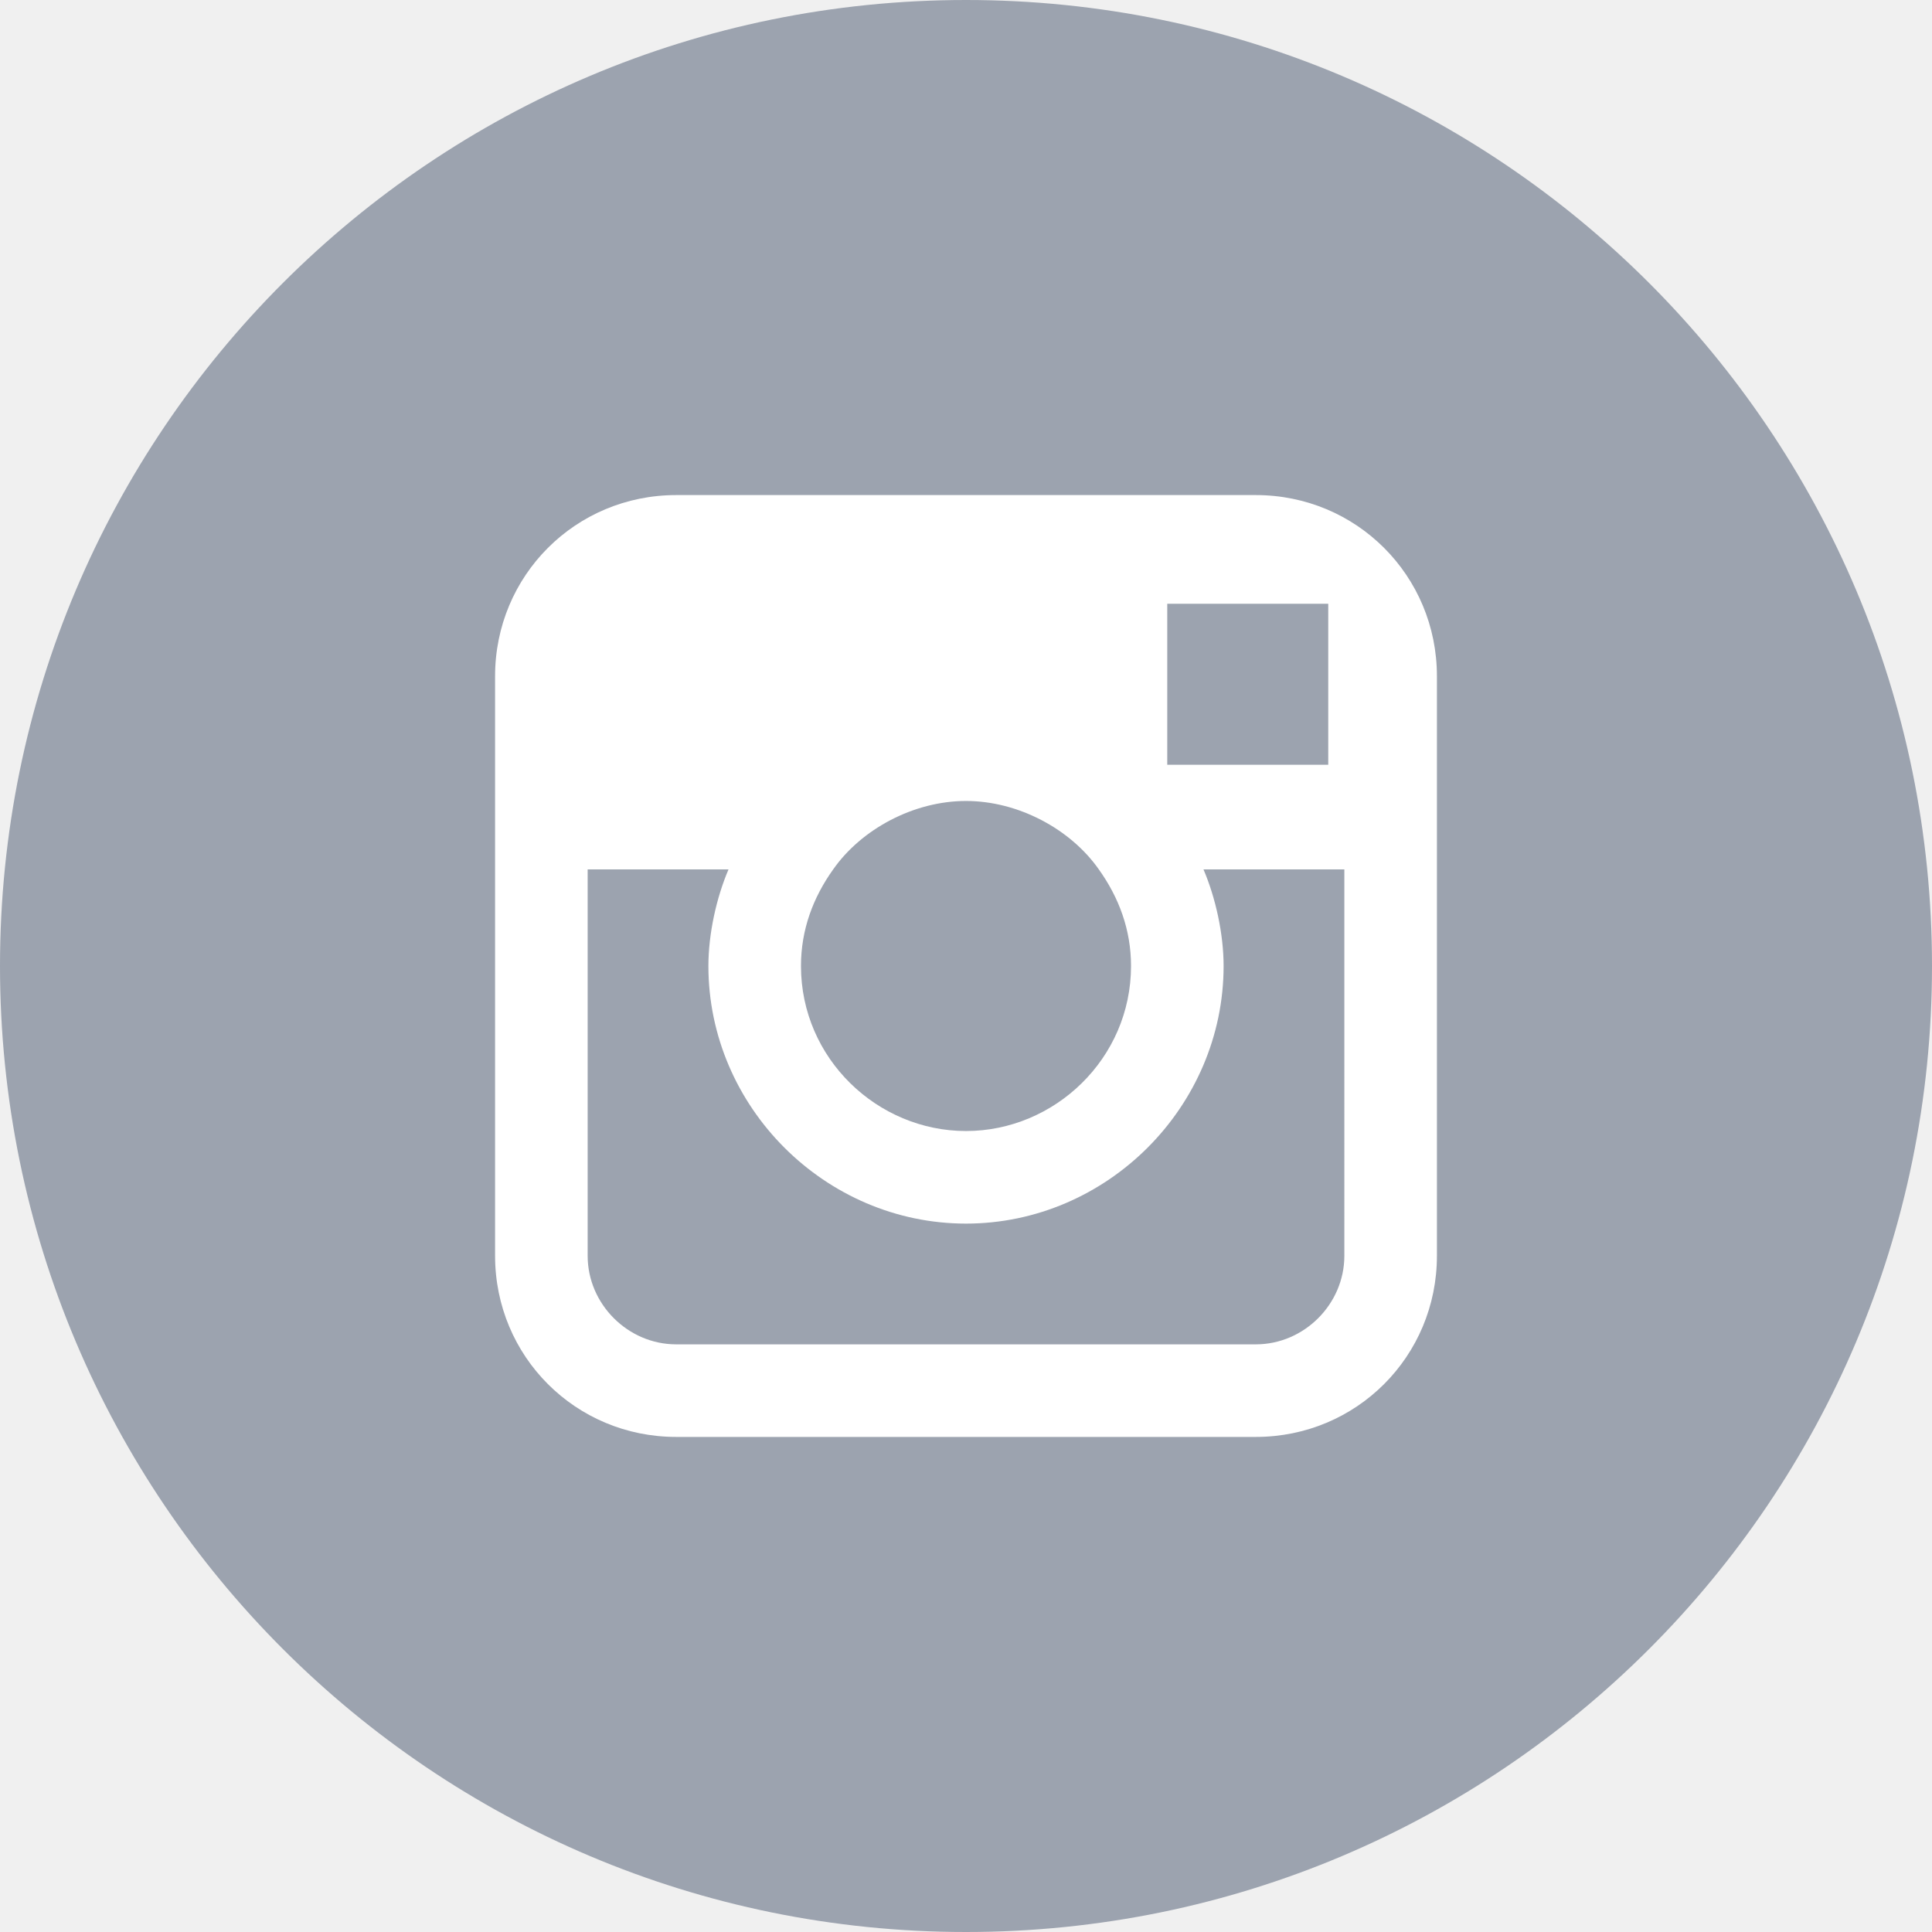
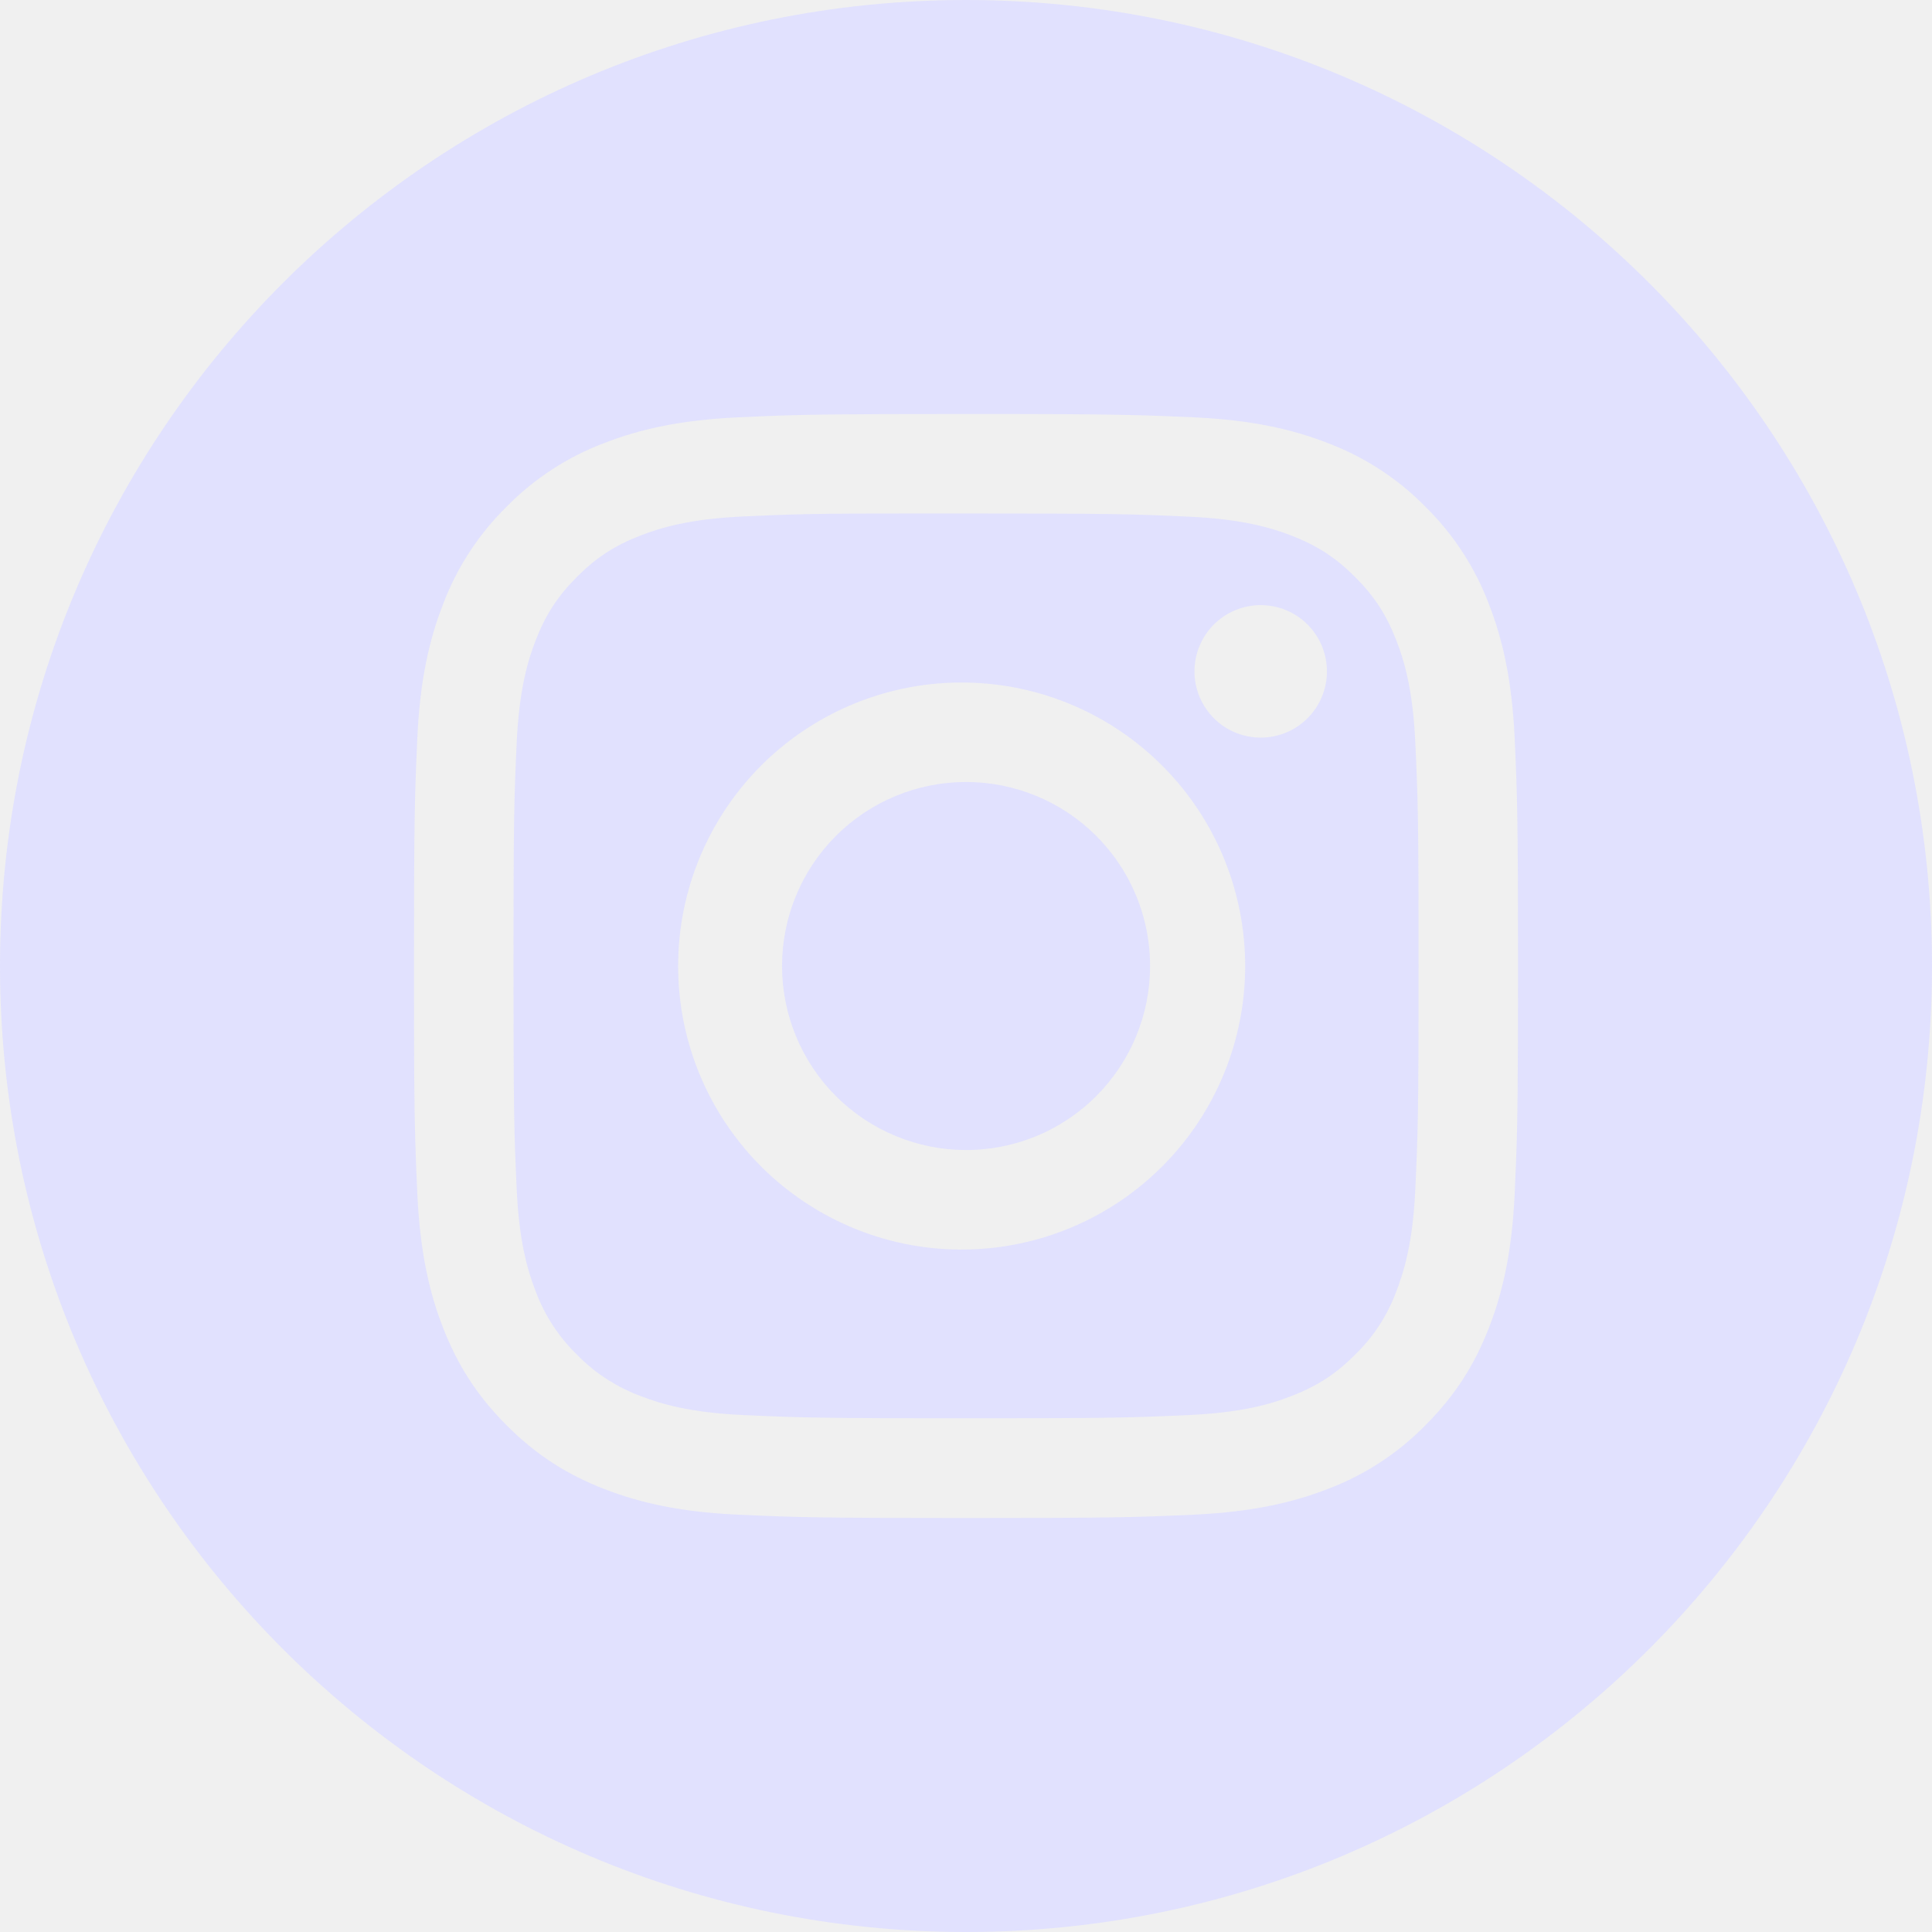
- <svg xmlns="http://www.w3.org/2000/svg" width="45" height="45" viewBox="49.605 0 2834.65 2834.649">
-   <circle cx="1466.93" cy="1417.324" r="1417.324" fill="#9CA3AF" />
-   <path d="M1892.128 726.379h-850.395c-147.639 0-265.749 118.11-265.749 265.749v850.394c0 147.639 118.11 265.748 265.749 265.748h850.395c147.638 0 265.749-118.109 265.749-265.748V992.127c0-147.638-118.112-265.748-265.749-265.748zm76.772 159.449h29.527V1122.048h-236.221v-236.22H1968.9zm-696.851 389.765c41.338-59.056 118.11-100.395 194.882-100.395s153.544 41.339 194.882 100.395c29.527 41.338 47.244 88.582 47.244 141.732 0 135.826-112.205 242.126-242.126 242.126-129.922 0-242.126-106.299-242.126-242.126-.001-53.15 17.716-100.394 47.244-141.732zm750.001 566.929c0 70.867-59.056 129.922-129.922 129.922h-850.395c-70.866 0-129.922-59.055-129.922-129.922v-566.929h206.693c-17.717 41.338-29.527 94.488-29.527 141.732 0 206.693 171.26 377.953 377.953 377.953s377.953-171.26 377.953-377.953c0-47.244-11.812-100.395-29.527-141.732h206.692l.002 566.929z" fill="#fff" />
+ <svg xmlns="http://www.w3.org/2000/svg" width="28" height="28" viewBox="0 0 28 28" fill="none">
+   <path d="M15.887 12.114C15.387 11.614 14.708 11.333 14.001 11.333C13.294 11.333 12.615 11.614 12.115 12.114C11.615 12.614 11.334 13.293 11.334 14C11.334 14.707 11.615 15.386 12.115 15.886C12.615 16.386 13.294 16.667 14.001 16.667C14.397 16.667 14.784 16.579 15.136 16.414C15.412 16.284 15.667 16.106 15.887 15.886C16.387 15.386 16.668 14.707 16.668 14C16.668 13.525 16.541 13.063 16.307 12.659C16.192 12.462 16.051 12.278 15.887 12.114Z" fill="#E1E1FE" />
+   <path fill-rule="evenodd" clip-rule="evenodd" d="M14.001 7.442H13.283C11.792 7.441 11.506 7.451 10.768 7.485C9.988 7.521 9.565 7.651 9.283 7.761C8.909 7.906 8.643 8.079 8.363 8.359C8.083 8.639 7.909 8.906 7.764 9.279C7.654 9.561 7.524 9.985 7.488 10.765C7.45 11.608 7.442 11.86 7.442 13.996C7.442 16.133 7.45 16.386 7.488 17.229C7.505 17.607 7.544 17.902 7.593 18.137C7.645 18.387 7.707 18.569 7.763 18.714C7.892 19.061 8.097 19.376 8.363 19.634C8.5 19.775 8.653 19.899 8.819 20.003C8.965 20.095 9.12 20.172 9.283 20.232C9.565 20.342 9.988 20.472 10.768 20.508C11.201 20.527 11.479 20.54 11.936 20.546C12.369 20.553 12.963 20.555 14.001 20.555C16.137 20.555 16.39 20.546 17.233 20.508C17.579 20.492 17.855 20.457 18.08 20.415C18.362 20.361 18.562 20.293 18.718 20.232C18.945 20.144 19.132 20.046 19.306 19.92C19.42 19.838 19.528 19.744 19.638 19.634C19.904 19.377 20.109 19.062 20.237 18.715C20.346 18.433 20.477 18.01 20.512 17.23C20.551 16.387 20.559 16.133 20.559 13.998C20.559 11.863 20.551 11.61 20.512 10.767C20.477 9.987 20.347 9.563 20.237 9.282C20.092 8.908 19.919 8.642 19.639 8.362C19.359 8.082 19.092 7.908 18.719 7.763C18.437 7.654 18.013 7.523 17.233 7.488C16.39 7.449 16.137 7.442 14.001 7.442ZM17.904 8.843C18.02 8.795 18.145 8.77 18.271 8.77C18.526 8.77 18.77 8.871 18.95 9.051C19.011 9.112 19.063 9.181 19.105 9.254C19.187 9.398 19.231 9.562 19.231 9.73C19.231 9.984 19.13 10.229 18.95 10.409C18.77 10.589 18.526 10.69 18.271 10.69C18.145 10.69 18.02 10.665 17.904 10.617C17.787 10.569 17.681 10.498 17.592 10.409C17.54 10.356 17.493 10.298 17.455 10.235C17.427 10.191 17.404 10.145 17.384 10.097C17.336 9.981 17.311 9.856 17.311 9.73C17.311 9.604 17.336 9.479 17.384 9.363C17.432 9.246 17.503 9.14 17.592 9.051C17.681 8.962 17.787 8.891 17.904 8.843ZM12.409 10.186C12.915 9.983 13.456 9.883 14.001 9.892C15.08 9.909 16.108 10.349 16.865 11.118C17.622 11.886 18.046 12.922 18.046 14.001C18.046 15.079 17.622 16.115 16.865 16.883C16.108 17.652 15.08 18.092 14.001 18.109C13.456 18.118 12.915 18.018 12.409 17.815C12.145 17.709 11.894 17.577 11.659 17.42C11.443 17.276 11.24 17.112 11.054 16.929C10.666 16.546 10.357 16.09 10.147 15.588C9.936 15.085 9.828 14.545 9.828 14.001C9.828 13.456 9.936 12.916 10.147 12.413C10.227 12.223 10.32 12.039 10.427 11.864C10.602 11.576 10.813 11.31 11.054 11.072C11.443 10.69 11.903 10.389 12.409 10.186Z" fill="#E1E1FE" />
+   <path fill-rule="evenodd" clip-rule="evenodd" d="M14 28C21.732 28 28 21.732 28 14C28 6.268 21.732 0 14 0C6.268 0 0 6.268 0 14C0 21.732 6.268 28 14 28ZM12.023 6.007C12.455 6.002 13.043 6 14 6C15.256 6 15.877 6.003 16.342 6.014C16.681 6.021 16.937 6.032 17.297 6.048C18.148 6.087 18.73 6.222 19.24 6.42C19.553 6.538 19.849 6.695 20.121 6.887C20.312 7.022 20.492 7.174 20.657 7.343C21.064 7.743 21.379 8.226 21.58 8.76C21.777 9.268 21.912 9.85 21.952 10.701C21.99 11.555 22 11.827 22 14C22 15.707 21.994 16.241 21.973 16.805L21.952 17.298C21.912 18.15 21.777 18.731 21.58 19.24C21.375 19.766 21.102 20.212 20.657 20.657C20.258 21.064 19.775 21.379 19.241 21.58C19.056 21.652 18.861 21.715 18.647 21.769C18.273 21.863 17.84 21.927 17.298 21.952C16.444 21.99 16.173 22 14 22C11.827 22 11.555 21.99 10.701 21.952C9.849 21.913 9.269 21.778 8.759 21.58C8.233 21.376 7.787 21.102 7.343 20.657C6.898 20.212 6.625 19.766 6.42 19.24C6.222 18.731 6.088 18.15 6.048 17.298C6.022 16.714 6.009 16.403 6.003 15.569C6.001 15.184 6 14.687 6 14.001C6 11.827 6.01 11.555 6.048 10.7C6.087 9.85 6.222 9.268 6.42 8.76C6.621 8.226 6.936 7.743 7.343 7.343C7.742 6.936 8.226 6.621 8.76 6.42C9.269 6.222 9.85 6.088 10.703 6.048C11.18 6.026 11.476 6.014 12.023 6.007Z" fill="#E1E1FE" />
</svg>
